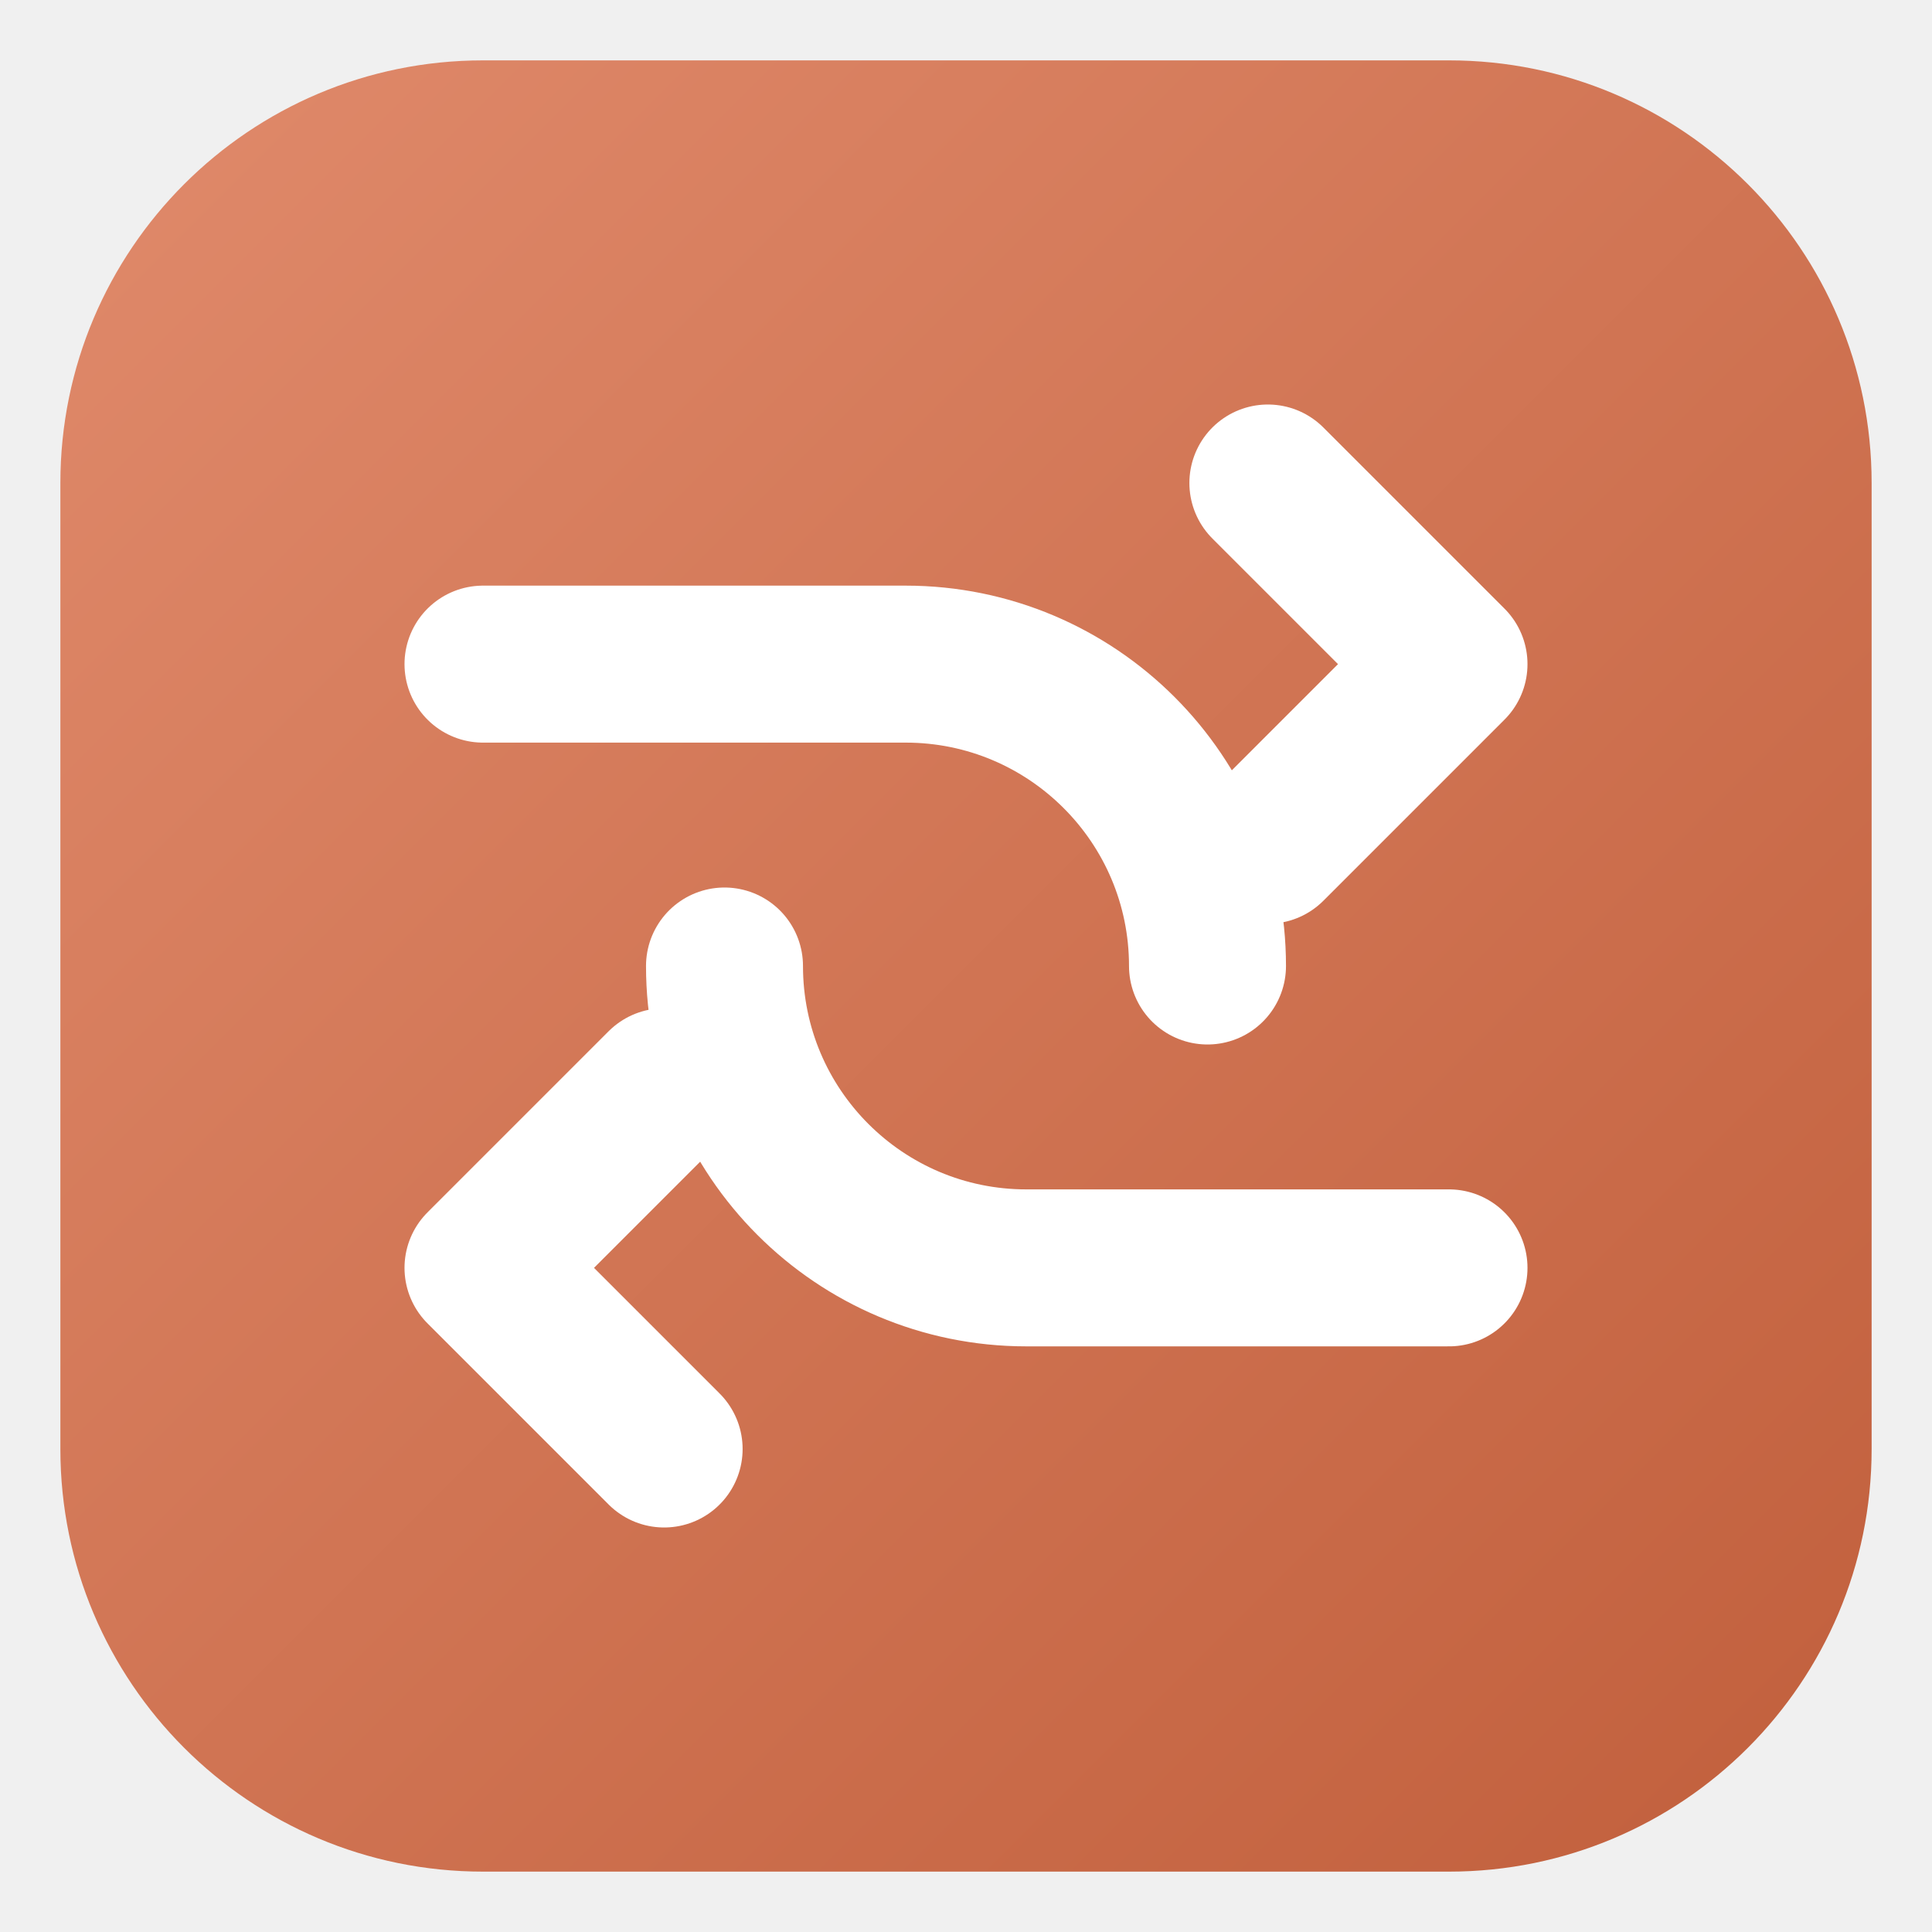
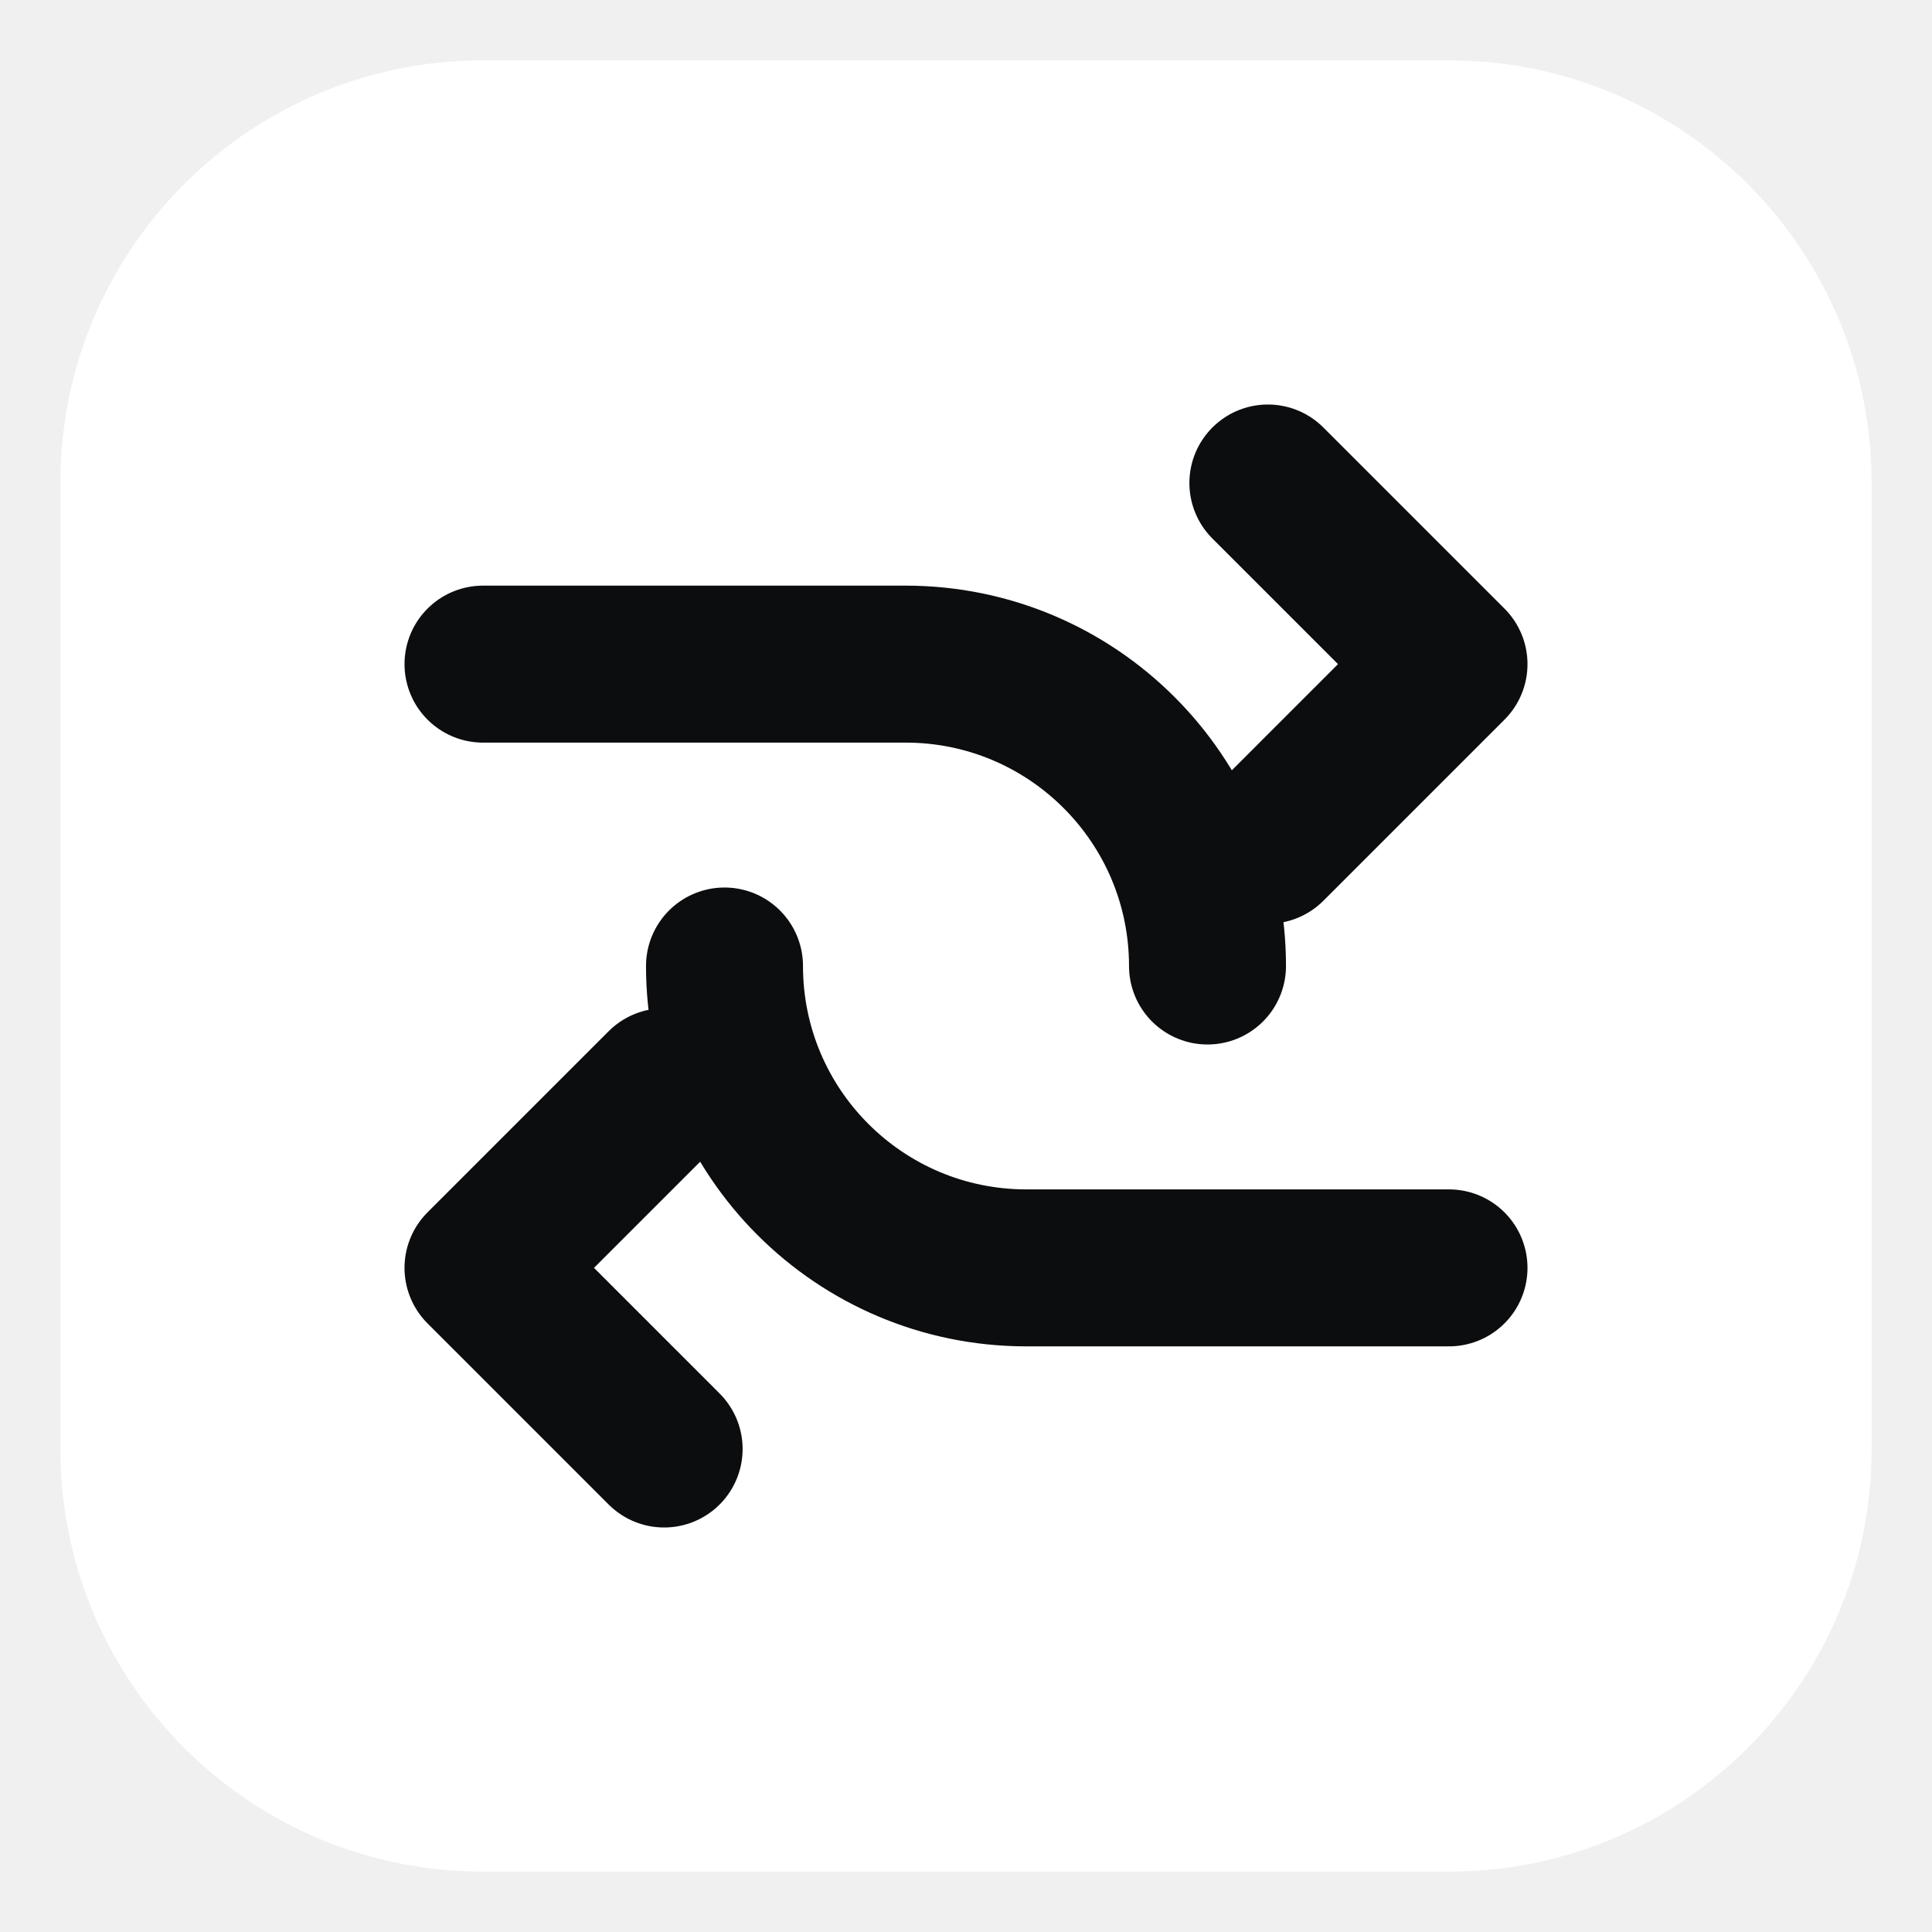
<svg xmlns="http://www.w3.org/2000/svg" viewBox="0 0 32 32" role="img" aria-label="ccgs">
  <defs>
    <linearGradient id="g" x1="0" y1="0" x2="1" y2="1">
      <stop offset="0" stop-color="#e08a6b" />
      <stop offset="1" stop-color="#c15f3c" />
    </linearGradient>
  </defs>
-   <rect x="1" y="1" width="30" height="30" rx="7" fill="url(#g)" />
-   <g fill="none" stroke="#fff" stroke-width="2.6" stroke-linecap="round" stroke-linejoin="round">
+   <rect x="1" y="1" width="30" height="30" rx="7" fill="#fff" />
+   <g fill="none" stroke="#0b0d0f" stroke-width="2.6" stroke-linecap="round" stroke-linejoin="round">
    <path d="M8 11h7a5 5 0 0 1 5 5" />
    <path d="M24 11l-3-3M24 11l-3 3" />
    <path d="M24 21h-7a5 5 0 0 1-5-5" />
    <path d="M8 21l3-3M8 21l3 3" />
  </g>
</svg>
